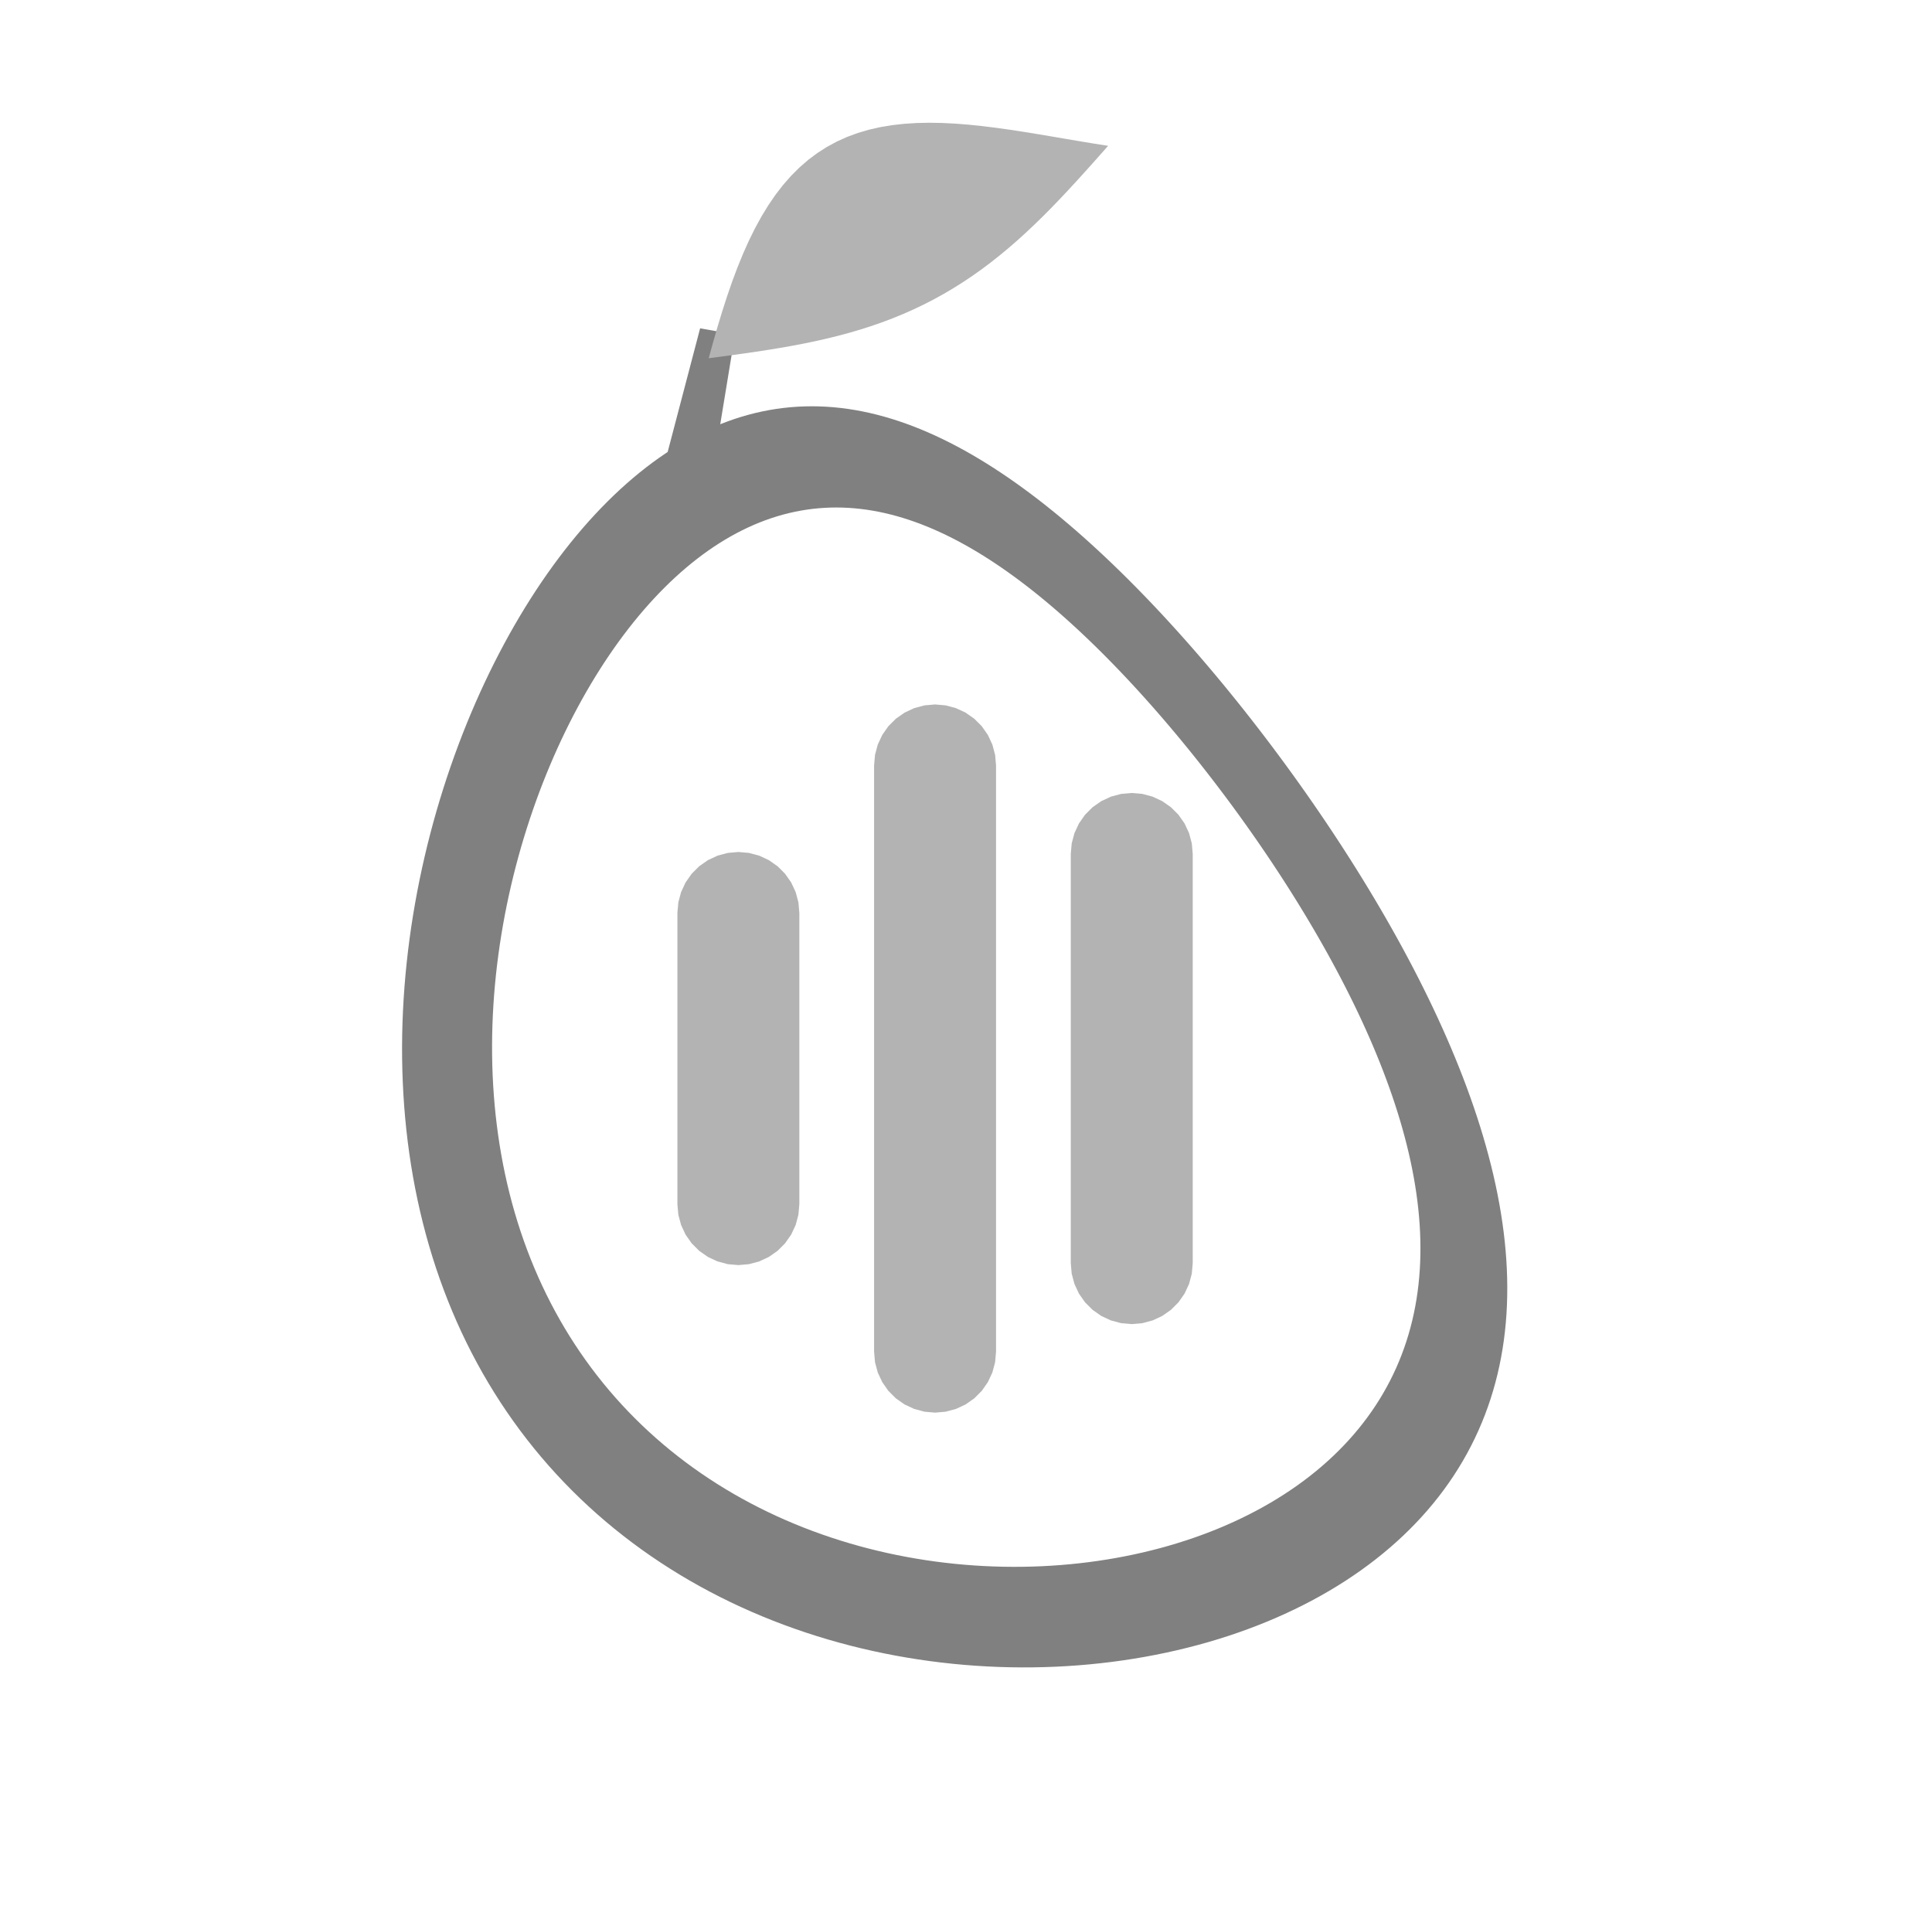
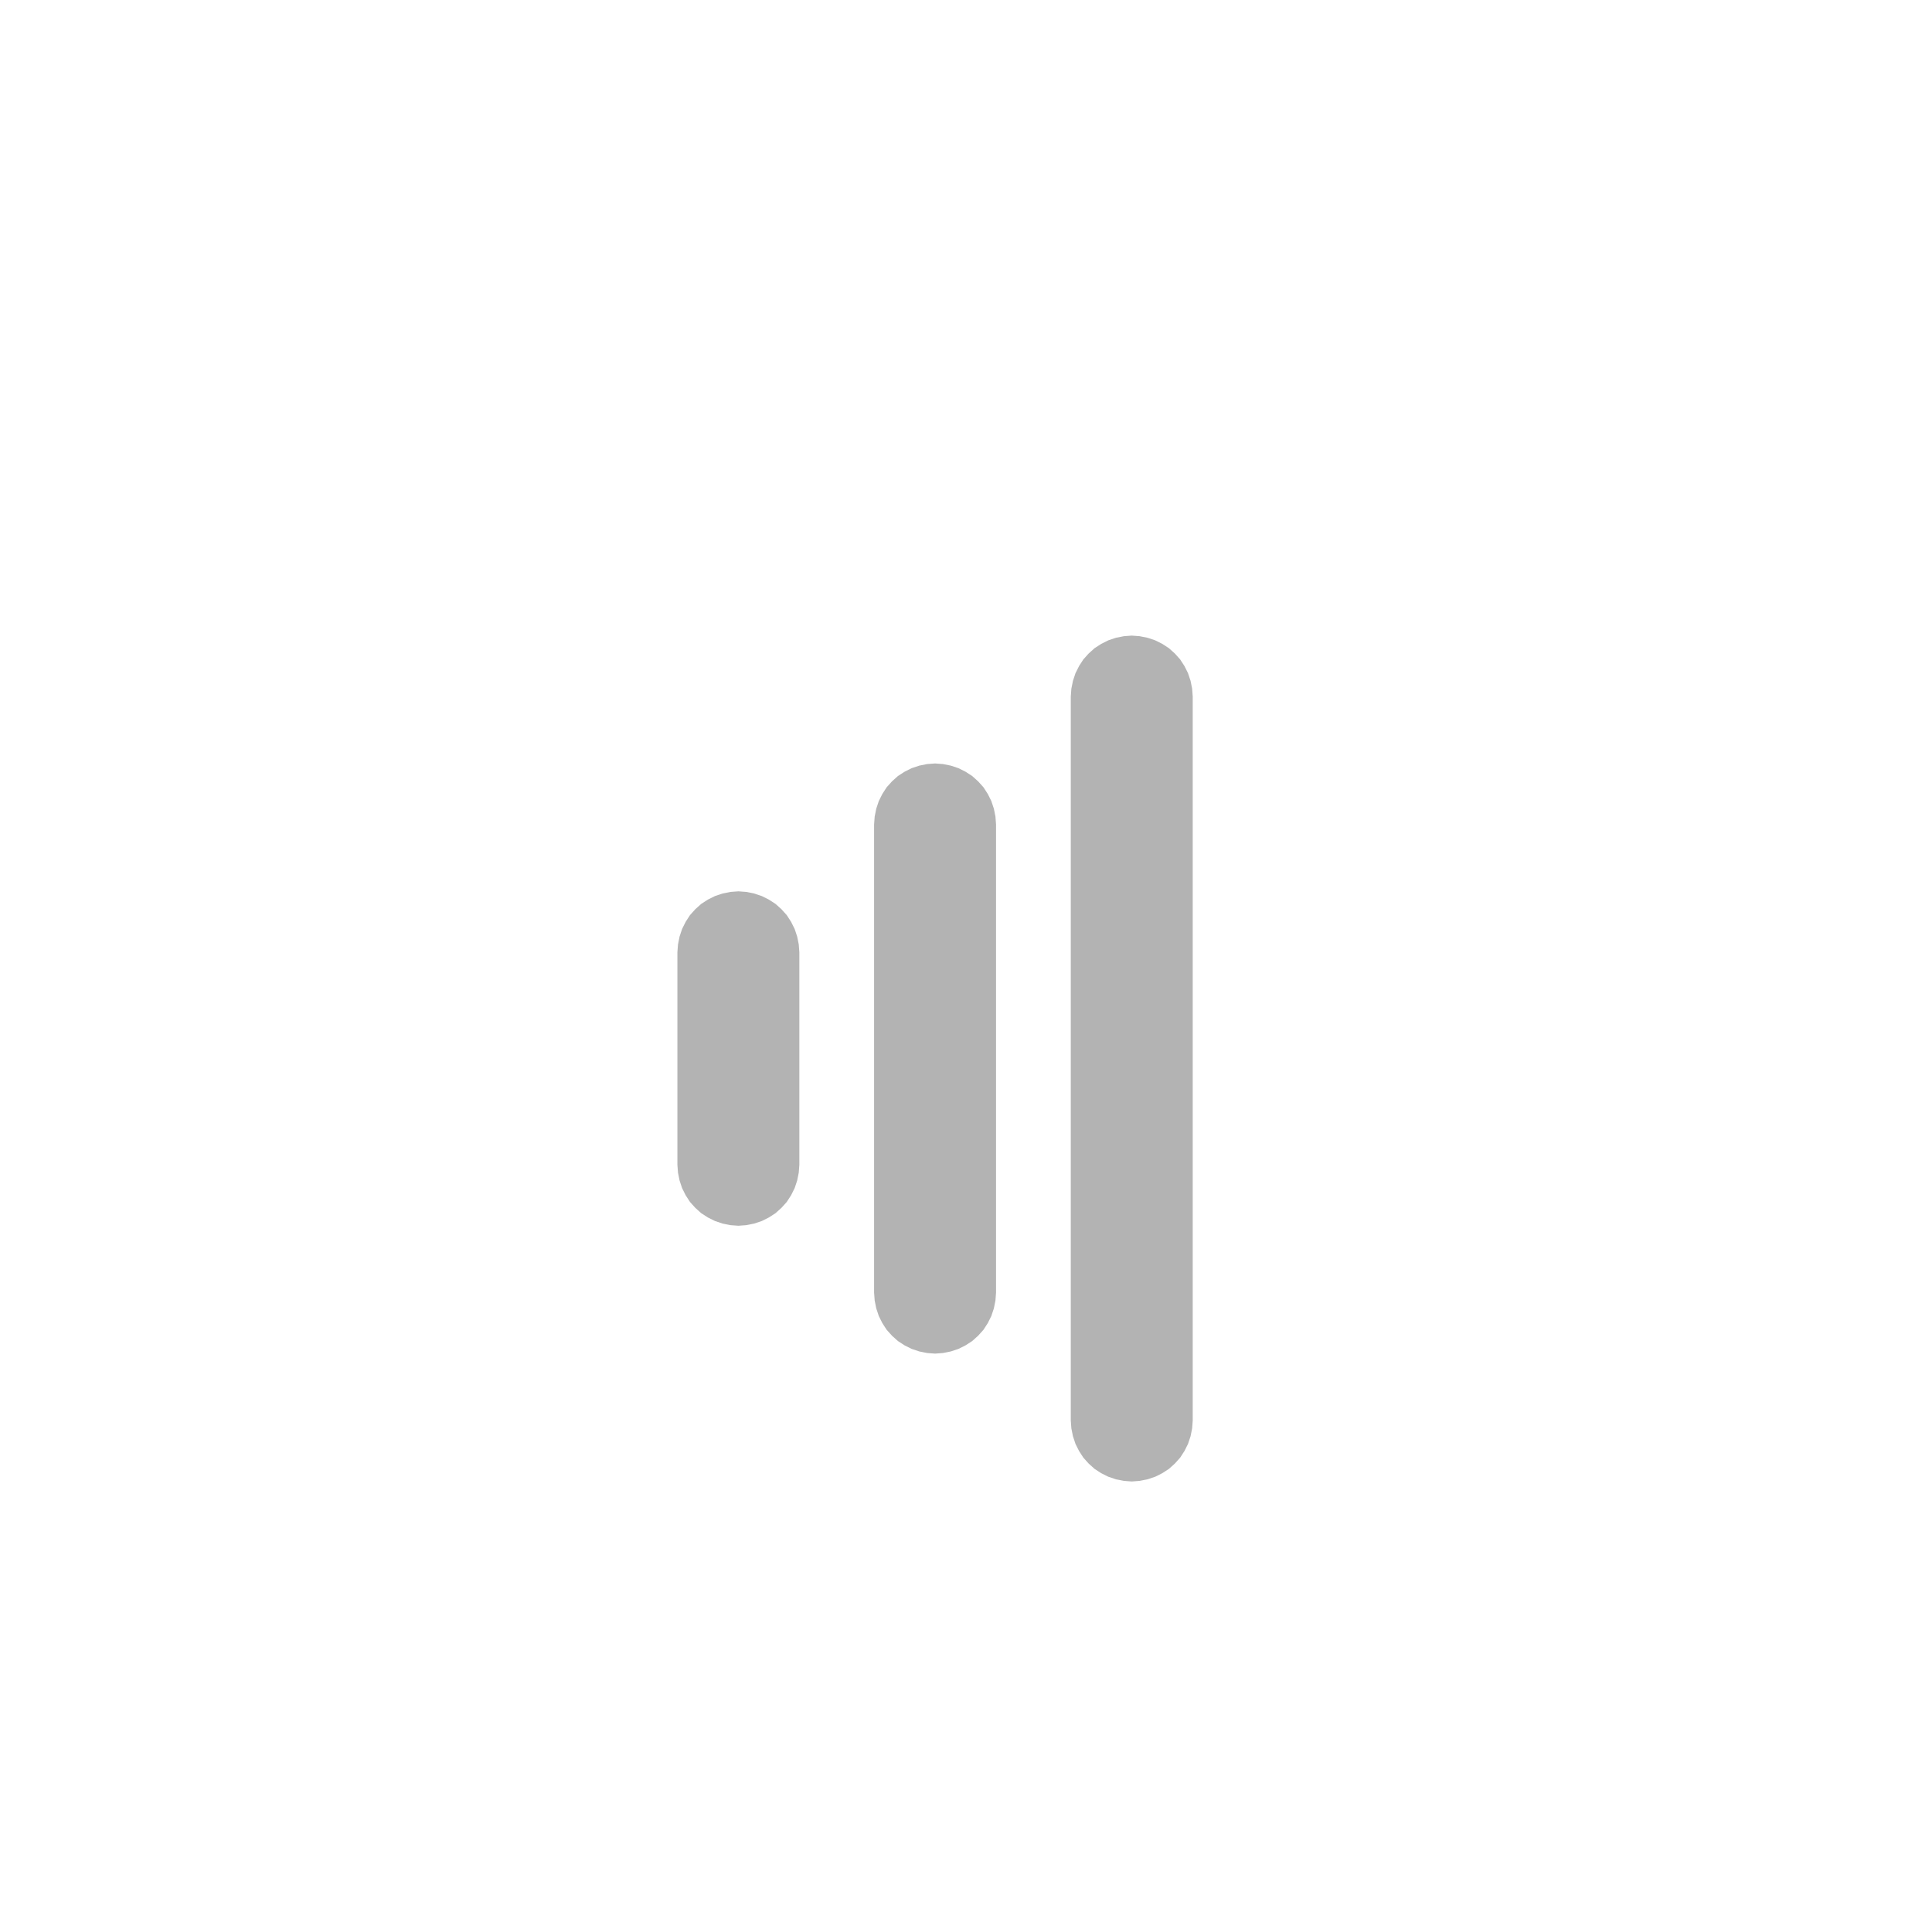
<svg xmlns="http://www.w3.org/2000/svg" width="982.257" height="977.451" viewBox="0 0 982.257 977.451">
  <g id="Mango_Studio" data-name="Orange Studio">
-     <path id="Record_Center" d="M334.296 249.401 L355.95 166.908 L373.676 170.033 L359.901 253.916 Z" fill="#808080" />
-     <path id="Rind" d="M680.234 427.164 L683.432 432.085 L686.594 437.023 L689.718 441.978 L692.801 446.948 L695.844 451.931 L698.844 456.928 L701.8 461.935 L704.71 466.953 L707.573 471.98 L710.387 477.015 L713.151 482.056 L715.863 487.103 L718.522 492.154 L721.125 497.209 L723.672 502.266 L726.161 507.323 L728.591 512.381 L730.959 517.437 L733.264 522.491 L735.505 527.542 L737.679 532.588 L739.787 537.629 L741.825 542.663 L743.792 547.689 L745.688 552.707 L747.509 557.715 L749.256 562.713 L750.926 567.699 L752.517 572.672 L754.03 577.631 L755.461 582.576 L756.809 587.505 L758.074 592.417 L759.254 597.312 L760.348 602.188 L761.353 607.044 L762.27 611.88 L763.096 616.694 L763.831 621.485 L764.473 626.254 L765.021 630.997 L765.475 635.716 L765.832 640.408 L766.093 645.072 L766.256 649.709 L766.32 654.316 L766.284 658.894 L766.147 663.44 L765.91 667.954 L765.57 672.435 L765.127 676.883 L764.582 681.295 L763.932 685.672 L763.177 690.012 L762.318 694.314 L761.353 698.578 L760.283 702.802 L759.106 706.985 L757.823 711.127 L756.434 715.227 L754.938 719.283 L753.335 723.295 L751.625 727.262 L749.809 731.182 L747.887 735.055 L745.858 738.88 L743.722 742.656 L741.482 746.381 L739.135 750.056 L736.684 753.678 L734.128 757.248 L731.468 760.763 L728.705 764.223 L725.84 767.628 L722.872 770.975 L719.804 774.265 L716.635 777.495 L713.368 780.666 L710.002 783.776 L706.539 786.824 L702.98 789.809 L699.326 792.73 L695.579 795.587 L691.74 798.378 L687.811 801.102 L683.791 803.759 L679.685 806.347 L675.492 808.865 L671.214 811.313 L666.854 813.689 L662.412 815.993 L657.892 818.223 L653.293 820.379 L648.62 822.46 L643.872 824.464 L639.053 826.392 L634.165 828.242 L629.209 830.012 L624.188 831.703 L619.104 833.314 L613.959 834.843 L608.755 836.289 L603.495 837.653 L598.181 838.932 L592.816 840.127 L587.402 841.236 L581.941 842.259 L576.436 843.195 L570.89 844.043 L565.304 844.802 L559.682 845.473 L554.027 846.053 L548.34 846.543 L542.624 846.941 L536.883 847.248 L531.119 847.462 L525.334 847.583 L519.531 847.611 L513.714 847.544 L507.884 847.383 L502.044 847.127 L496.198 846.776 L490.348 846.329 L484.496 845.785 L478.646 845.145 L472.8 844.408 L466.961 843.574 L461.132 842.642 L455.315 841.613 L449.513 840.486 L443.729 839.261 L437.966 837.937 L432.225 836.516 L426.511 834.996 L420.825 833.378 L415.17 831.661 L409.549 829.847 L403.964 827.934 L398.418 825.924 L392.913 823.816 L387.452 821.61 L382.036 819.307 L376.67 816.907 L371.354 814.41 L366.092 811.817 L360.885 809.128 L355.736 806.344 L350.647 803.465 L345.62 800.492 L340.657 797.425 L335.761 794.265 L330.932 791.013 L326.174 787.669 L321.489 784.235 L316.877 780.71 L312.341 777.096 L307.883 773.394 L303.504 769.604 L299.206 765.728 L294.991 761.767 L290.86 757.722 L286.814 753.593 L282.855 749.383 L278.985 745.091 L275.204 740.721 L271.514 736.272 L267.916 731.746 L264.411 727.145 L261.0 722.469 L257.684 717.721 L254.465 712.902 L251.342 708.013 L248.317 703.057 L245.39 698.033 L242.563 692.945 L239.835 687.794 L237.207 682.582 L234.68 677.31 L232.255 671.98 L229.93 666.594 L227.708 661.154 L225.588 655.662 L223.569 650.12 L221.653 644.529 L219.84 638.892 L218.129 633.21 L216.52 627.486 L215.013 621.722 L213.608 615.92 L212.305 610.082 L211.103 604.21 L210.002 598.306 L209.002 592.373 L208.102 586.412 L207.302 580.427 L206.601 574.419 L205.999 568.39 L205.495 562.342 L205.088 556.279 L204.777 550.202 L204.562 544.114 L204.442 538.017 L204.415 531.913 L204.482 525.805 L204.641 519.695 L204.892 513.585 L205.232 507.478 L205.661 501.376 L206.178 495.281 L206.783 489.197 L207.472 483.124 L208.247 477.066 L209.104 471.026 L210.044 465.004 L211.065 459.004 L212.165 453.028 L213.343 447.079 L214.598 441.158 L215.929 435.268 L217.334 429.411 L218.812 423.59 L220.362 417.806 L221.981 412.063 L223.67 406.362 L225.426 400.705 L227.247 395.095 L229.133 389.534 L231.083 384.024 L233.093 378.567 L235.164 373.166 L237.294 367.821 L239.482 362.536 L241.725 357.312 L244.023 352.151 L246.374 347.056 L248.776 342.028 L251.229 337.068 L253.732 332.18 L256.281 327.364 L258.877 322.623 L261.518 317.958 L264.203 313.371 L266.929 308.864 L269.697 304.437 L272.505 300.094 L275.351 295.835 L278.234 291.661 L281.153 287.575 L284.107 283.577 L287.095 279.67 L290.115 275.853 L293.166 272.13 L296.248 268.5 L299.358 264.965 L302.497 261.527 L305.663 258.186 L308.855 254.943 L312.072 251.799 L315.313 248.755 L318.577 245.813 L321.864 242.973 L325.171 240.235 L328.5 237.601 L331.848 235.071 L335.215 232.646 L338.6 230.327 L342.003 228.113 L345.422 226.006 L348.857 224.006 L352.308 222.114 L355.773 220.329 L359.253 218.652 L362.746 217.084 L366.252 215.624 L369.77 214.273 L373.3 213.031 L376.842 211.897 L380.394 210.872 L383.958 209.957 L387.531 209.15 L391.114 208.451 L394.706 207.862 L398.307 207.38 L401.917 207.006 L405.535 206.741 L409.161 206.582 L412.795 206.531 L416.437 206.586 L420.085 206.747 L423.74 207.014 L427.403 207.386 L431.071 207.862 L434.746 208.442 L438.427 209.125 L442.114 209.911 L445.807 210.798 L449.505 211.787 L453.208 212.875 L456.917 214.063 L460.63 215.349 L464.349 216.733 L468.072 218.213 L471.8 219.789 L475.532 221.46 L479.268 223.224 L483.008 225.08 L486.753 227.028 L490.5 229.067 L494.252 231.194 L498.006 233.41 L501.764 235.713 L505.524 238.101 L509.287 240.574 L513.052 243.13 L516.82 245.768 L520.589 248.487 L524.36 251.285 L528.132 254.162 L531.905 257.115 L535.679 260.144 L539.453 263.247 L543.226 266.423 L547.0 269.67 L550.772 272.988 L554.543 276.374 L558.312 279.827 L562.078 283.346 L565.842 286.93 L569.602 290.577 L573.358 294.285 L577.11 298.054 L580.856 301.881 L584.597 305.766 L588.331 309.706 L592.058 313.702 L595.776 317.75 L599.487 321.85 L603.187 326.0 L606.877 330.199 L610.557 334.445 L614.224 338.738 L617.878 343.074 L621.518 347.454 L625.143 351.876 L628.753 356.338 L632.345 360.838 L635.92 365.377 L639.476 369.951 L643.012 374.56 L646.526 379.202 L650.018 383.877 L653.486 388.582 L656.93 393.316 L660.348 398.078 L663.738 402.867 L667.1 407.681 L670.431 412.519 L673.732 417.379 L677.0 422.261 Z M647.144 439.196 L644.399 435.095 L641.626 431.012 L638.828 426.948 L636.004 422.904 L633.156 418.882 L630.285 414.881 L627.393 410.905 L624.479 406.952 L621.546 403.026 L618.594 399.126 L615.624 395.255 L612.637 391.412 L609.634 387.6 L606.616 383.82 L603.584 380.072 L600.539 376.358 L597.481 372.679 L594.412 369.036 L591.332 365.43 L588.241 361.863 L585.141 358.336 L582.033 354.85 L578.916 351.406 L575.792 348.005 L572.662 344.649 L569.525 341.339 L566.383 338.076 L563.236 334.861 L560.085 331.695 L556.93 328.58 L553.771 325.517 L550.61 322.507 L547.446 319.551 L544.28 316.65 L541.112 313.806 L537.944 311.019 L534.774 308.291 L531.604 305.624 L528.434 303.017 L525.264 300.473 L522.095 297.992 L518.926 295.576 L515.759 293.225 L512.593 290.941 L509.428 288.725 L506.265 286.578 L503.104 284.501 L499.945 282.495 L496.789 280.561 L493.635 278.699 L490.484 276.912 L487.336 275.2 L484.191 273.563 L481.049 272.004 L477.911 270.522 L474.776 269.119 L471.645 267.795 L468.517 266.552 L465.394 265.389 L462.274 264.309 L459.159 263.311 L456.048 262.397 L452.942 261.567 L449.84 260.821 L446.743 260.161 L443.651 259.587 L440.564 259.1 L437.482 258.7 L434.406 258.388 L431.335 258.164 L428.271 258.028 L425.212 257.982 L422.16 258.025 L419.114 258.158 L416.074 258.381 L413.042 258.695 L410.017 259.1 L406.999 259.595 L403.99 260.182 L400.988 260.86 L397.995 261.629 L395.011 262.49 L392.036 263.442 L389.071 264.485 L386.115 265.62 L383.17 266.847 L380.236 268.164 L377.314 269.572 L374.403 271.072 L371.504 272.661 L368.619 274.341 L365.746 276.111 L362.888 277.97 L360.045 279.919 L357.216 281.956 L354.404 284.081 L351.608 286.293 L348.829 288.593 L346.069 290.979 L343.327 293.45 L340.604 296.007 L337.902 298.648 L335.221 301.372 L332.562 304.179 L329.925 307.067 L327.312 310.036 L324.723 313.085 L322.16 316.213 L319.623 319.419 L317.114 322.701 L314.633 326.059 L312.18 329.491 L309.759 332.997 L307.368 336.575 L305.01 340.223 L302.685 343.942 L300.394 347.728 L298.139 351.581 L295.921 355.5 L293.74 359.482 L291.598 363.527 L289.497 367.633 L287.436 371.799 L285.418 376.023 L283.443 380.303 L281.513 384.638 L279.629 389.026 L277.791 393.466 L276.002 397.955 L274.262 402.493 L272.573 407.076 L270.936 411.705 L269.352 416.376 L267.821 421.088 L266.347 425.84 L264.928 430.629 L263.568 435.453 L262.266 440.311 L261.025 445.201 L259.844 450.121 L258.727 455.068 L257.672 460.042 L256.682 465.04 L255.758 470.059 L254.901 475.099 L254.112 480.157 L253.391 485.232 L252.741 490.32 L252.161 495.421 L251.654 500.532 L251.219 505.652 L250.859 510.777 L250.573 515.907 L250.363 521.039 L250.229 526.172 L250.173 531.303 L250.195 536.43 L250.296 541.552 L250.477 546.666 L250.738 551.771 L251.08 556.864 L251.503 561.943 L252.009 567.008 L252.598 572.055 L253.27 577.082 L254.026 582.089 L254.866 587.073 L255.79 592.032 L256.8 596.965 L257.895 601.869 L259.075 606.743 L260.34 611.584 L261.692 616.392 L263.129 621.165 L264.653 625.9 L266.262 630.596 L267.958 635.252 L269.739 639.866 L271.606 644.435 L273.558 648.959 L275.596 653.436 L277.718 657.865 L279.925 662.243 L282.217 666.57 L284.592 670.844 L287.05 675.063 L289.591 679.227 L292.214 683.334 L294.919 687.382 L297.704 691.37 L300.569 695.298 L303.513 699.163 L306.535 702.964 L309.635 706.701 L312.811 710.373 L316.062 713.977 L319.388 717.514 L322.786 720.982 L326.256 724.38 L329.797 727.708 L333.408 730.963 L337.086 734.147 L340.831 737.256 L344.641 740.292 L348.515 743.253 L352.451 746.138 L356.447 748.947 L360.503 751.679 L364.616 754.333 L368.785 756.909 L373.007 759.407 L377.282 761.825 L381.607 764.164 L385.981 766.422 L390.402 768.6 L394.867 770.698 L399.375 772.714 L403.923 774.648 L408.511 776.501 L413.135 778.272 L417.794 779.961 L422.485 781.567 L427.207 783.092 L431.957 784.533 L436.733 785.893 L441.533 787.169 L446.355 788.363 L451.196 789.475 L456.055 790.504 L460.928 791.451 L465.814 792.315 L470.711 793.098 L475.616 793.799 L480.526 794.418 L485.441 794.956 L490.356 795.412 L495.27 795.788 L500.181 796.083 L505.086 796.298 L509.983 796.433 L514.87 796.489 L519.744 796.466 L524.604 796.364 L529.446 796.184 L534.268 795.926 L539.069 795.592 L543.846 795.18 L548.597 794.693 L553.319 794.13 L558.011 793.492 L562.67 792.78 L567.294 791.994 L571.882 791.135 L576.43 790.203 L580.936 789.199 L585.4 788.124 L589.818 786.979 L594.189 785.764 L598.511 784.48 L602.782 783.127 L607.0 781.706 L611.163 780.219 L615.269 778.665 L619.317 777.046 L623.305 775.362 L627.231 773.614 L631.093 771.803 L634.89 769.93 L638.621 767.995 L642.284 765.999 L645.877 763.942 L649.399 761.827 L652.849 759.653 L656.225 757.422 L659.526 755.133 L662.751 752.789 L665.898 750.39 L668.967 747.936 L671.957 745.428 L674.865 742.868 L677.693 740.255 L680.438 737.592 L683.099 734.878 L685.677 732.115 L688.169 729.303 L690.577 726.444 L692.897 723.537 L695.132 720.584 L697.278 717.586 L699.338 714.543 L701.309 711.456 L703.191 708.327 L704.984 705.155 L706.689 701.942 L708.304 698.689 L709.829 695.396 L711.265 692.064 L712.612 688.694 L713.868 685.287 L715.035 681.843 L716.113 678.364 L717.101 674.849 L718.001 671.301 L718.811 667.72 L719.533 664.106 L720.167 660.46 L720.713 656.784 L721.171 653.077 L721.543 649.342 L721.828 645.577 L722.028 641.785 L722.142 637.967 L722.172 634.122 L722.119 630.252 L721.982 626.357 L721.763 622.438 L721.463 618.497 L721.082 614.534 L720.621 610.549 L720.082 606.544 L719.465 602.519 L718.771 598.475 L718.001 594.413 L717.156 590.334 L716.238 586.238 L715.246 582.126 L714.184 578.0 L713.051 573.86 L711.849 569.706 L710.579 565.54 L709.242 561.363 L707.839 557.175 L706.372 552.977 L704.842 548.77 L703.249 544.555 L701.597 540.333 L699.885 536.104 L698.115 531.87 L696.288 527.631 L694.406 523.389 L692.469 519.143 L690.48 514.896 L688.44 510.648 L686.349 506.399 L684.209 502.152 L682.022 497.906 L679.789 493.663 L677.511 489.423 L675.189 485.188 L672.825 480.959 L670.42 476.737 L667.976 472.522 L665.493 468.315 L662.973 464.118 L660.417 459.932 L657.827 455.757 L655.203 451.595 L652.547 447.447 L649.86 443.313 Z" fill="#808080" />
-     <path id="Slice_1" d="M344.4 464.1 L344.871 458.717 L346.27 453.497 L348.553 448.6 L351.653 444.174 L355.474 440.353 L359.9 437.253 L364.797 434.97 L370.017 433.571 L375.4 433.1 L380.783 433.571 L386.003 434.97 L390.9 437.253 L395.326 440.353 L399.147 444.174 L402.247 448.6 L404.53 453.497 L405.929 458.717 L406.4 464.1 L406.4 612.1 L405.929 617.483 L404.53 622.703 L402.247 627.6 L399.147 632.026 L395.326 635.847 L390.9 638.947 L386.003 641.23 L380.783 642.629 L375.4 643.1 L370.017 642.629 L364.797 641.23 L359.9 638.947 L355.474 635.847 L351.653 632.026 L348.553 627.6 L346.27 622.703 L344.871 617.483 L344.4 612.1 Z" fill="#b3b3b3" />
-     <path id="Slice_2" d="M444.4 389.1 L444.871 383.717 L446.27 378.497 L448.553 373.6 L451.653 369.174 L455.474 365.353 L459.9 362.253 L464.797 359.97 L470.017 358.571 L475.4 358.1 L480.783 358.571 L486.003 359.97 L490.9 362.253 L495.326 365.353 L499.147 369.174 L502.247 373.6 L504.53 378.497 L505.929 383.717 L506.4 389.1 L506.4 687.1 L505.929 692.483 L504.53 697.703 L502.247 702.6 L499.147 707.026 L495.326 710.847 L490.9 713.947 L486.003 716.23 L480.783 717.629 L475.4 718.1 L470.017 717.629 L464.797 716.23 L459.9 713.947 L455.474 710.847 L451.653 707.026 L448.553 702.6 L446.27 697.703 L444.871 692.483 L444.4 687.1 Z" fill="#b3b3b3" />
-     <path id="Slice_3" d="M544.4 434.1 L544.871 428.717 L546.27 423.497 L548.553 418.6 L551.653 414.174 L555.474 410.353 L559.9 407.253 L564.797 404.97 L570.017 403.571 L575.4 403.1 L580.783 403.571 L586.003 404.97 L590.9 407.253 L595.326 410.353 L599.147 414.174 L602.247 418.6 L604.53 423.497 L605.929 428.717 L606.4 434.1 L606.4 642.1 L605.929 647.483 L604.53 652.703 L602.247 657.6 L599.147 662.026 L595.326 665.847 L590.9 668.947 L586.003 671.23 L580.783 672.629 L575.4 673.1 L570.017 672.629 L564.797 671.23 L559.9 668.947 L555.474 665.847 L551.653 662.026 L548.553 657.6 L546.27 652.703 L544.871 647.483 L544.4 642.1 Z" fill="#b3b3b3" />
-     <path id="Slice_4" d="M360.308 182.114 L362.533 174.051 L364.819 166.103 L367.183 158.3 L369.639 150.673 L372.205 143.25 L374.893 136.058 L377.718 129.122 L380.691 122.466 L383.824 116.11 L387.126 110.073 L390.606 104.371 L394.272 99.018 L398.13 94.025 L402.184 89.401 L406.437 85.153 L410.892 81.283 L415.549 77.794 L420.408 74.685 L425.466 71.95 L430.721 69.585 L436.168 67.581 L441.801 65.927 L447.613 64.611 L453.597 63.617 L459.744 62.93 L466.043 62.53 L472.486 62.398 L479.059 62.513 L485.751 62.851 L492.549 63.389 L499.441 64.102 L506.412 64.966 L513.449 65.953 L520.539 67.039 L527.666 68.196 L534.818 69.397 L541.979 70.618 L549.136 71.831 L556.276 73.012 L563.386 74.135 L563.386 74.135 L559.315 78.726 L555.237 83.305 L551.147 87.861 L547.039 92.382 L542.906 96.857 L538.743 101.275 L534.544 105.626 L530.304 109.899 L526.017 114.085 L521.679 118.174 L517.285 122.159 L512.831 126.03 L508.313 129.781 L503.728 133.405 L499.073 136.897 L494.344 140.252 L489.54 143.465 L484.66 146.533 L479.701 149.455 L474.664 152.229 L469.547 154.854 L464.352 157.331 L459.079 159.661 L453.728 161.847 L448.303 163.892 L442.805 165.799 L437.236 167.573 L431.6 169.221 L425.9 170.749 L420.14 172.164 L414.324 173.473 L408.457 174.686 L402.543 175.812 L396.588 176.86 L390.597 177.841 L384.576 178.765 L378.531 179.643 L372.467 180.486 L366.39 181.306 L360.308 182.114 Z" fill="#b3b3b3" />
+     <path id="Slice_1" d="M 344.4 484.1 L 344.7 480.1 L 345.5 476.1 L 346.8 472.2 L 348.6 468.6 L 350.8 465.2 L 353.5 462.2 L 356.5 459.5 L 359.9 457.3 L 363.5 455.5 L 367.4 454.2 L 371.4 453.4 L 375.4 453.1 L 379.4 453.4 L 383.4 454.2 L 387.3 455.5 L 390.9 457.3 L 394.3 459.5 L 397.3 462.2 L 400.0 465.2 L 402.2 468.6 L 404.0 472.2 L 405.3 476.1 L 406.1 480.1 L 406.4 484.1 L 406.4 592.1 L 406.1 596.1 L 405.3 600.1 L 404.0 604.0 L 402.2 607.6 L 400.0 611.0 L 397.3 614.0 L 394.3 616.7 L 390.9 618.9 L 387.3 620.7 L 383.4 622.0 L 379.4 622.8 L 375.4 623.1 L 371.4 622.8 L 367.4 622.0 L 363.5 620.7 L 359.9 618.9 L 356.5 616.7 L 353.5 614.0 L 350.8 611.0 L 348.6 607.6 L 346.8 604.0 L 345.5 600.1 L 344.7 596.1 L 344.4 592.1 Z" fill="#b3b3b3" />
+     <path id="Slice_2" d="M 444.4 419.1 L 444.7 415.1 L 445.5 411.1 L 446.8 407.2 L 448.6 403.6 L 450.8 400.2 L 453.5 397.2 L 456.5 394.5 L 459.9 392.3 L 463.5 390.5 L 467.4 389.2 L 471.4 388.4 L 475.4 388.1 L 479.4 388.4 L 483.4 389.2 L 487.3 390.5 L 490.9 392.3 L 494.3 394.5 L 497.3 397.2 L 500.0 400.2 L 502.2 403.6 L 504.0 407.2 L 505.3 411.1 L 506.1 415.1 L 506.4 419.1 L 506.4 657.1 L 506.1 661.1 L 505.3 665.1 L 504.0 669.0 L 502.2 672.6 L 500.0 676.0 L 497.3 679.0 L 494.3 681.7 L 490.9 683.9 L 487.3 685.7 L 483.4 687.0 L 479.4 687.8 L 475.4 688.1 L 471.4 687.8 L 467.4 687.0 L 463.5 685.7 L 459.9 683.9 L 456.5 681.7 L 453.5 679.0 L 450.8 676.0 L 448.6 672.6 L 446.8 669.0 L 445.5 665.1 L 444.7 661.1 L 444.4 657.1 Z" fill="#b3b3b3" />
+     <path id="Slice_3" d="M 544.4 354.1 L 544.7 350.1 L 545.5 346.1 L 546.8 342.2 L 548.6 338.6 L 550.8 335.2 L 553.5 332.2 L 556.5 329.5 L 559.9 327.3 L 563.5 325.5 L 567.4 324.2 L 571.4 323.4 L 575.4 323.1 L 579.4 323.4 L 583.4 324.2 L 587.3 325.5 L 590.9 327.3 L 594.3 329.5 L 597.3 332.2 L 600.0 335.2 L 602.2 338.6 L 604.0 342.2 L 605.3 346.1 L 606.1 350.1 L 606.4 354.1 L 606.4 722.1 L 606.1 726.1 L 605.3 730.1 L 604.0 734.0 L 602.2 737.6 L 600.0 741.0 L 597.3 744.0 L 594.3 746.7 L 590.9 748.9 L 587.3 750.7 L 583.4 752.0 L 579.4 752.8 L 575.4 753.1 L 571.4 752.8 L 567.4 752.0 L 563.5 750.7 L 559.9 748.9 L 556.5 746.7 L 553.5 744.0 L 550.8 741.0 L 548.6 737.6 L 546.8 734.0 L 545.5 730.1 L 544.7 726.1 L 544.4 722.1 Z" fill="#b3b3b3" />
  </g>
</svg>
